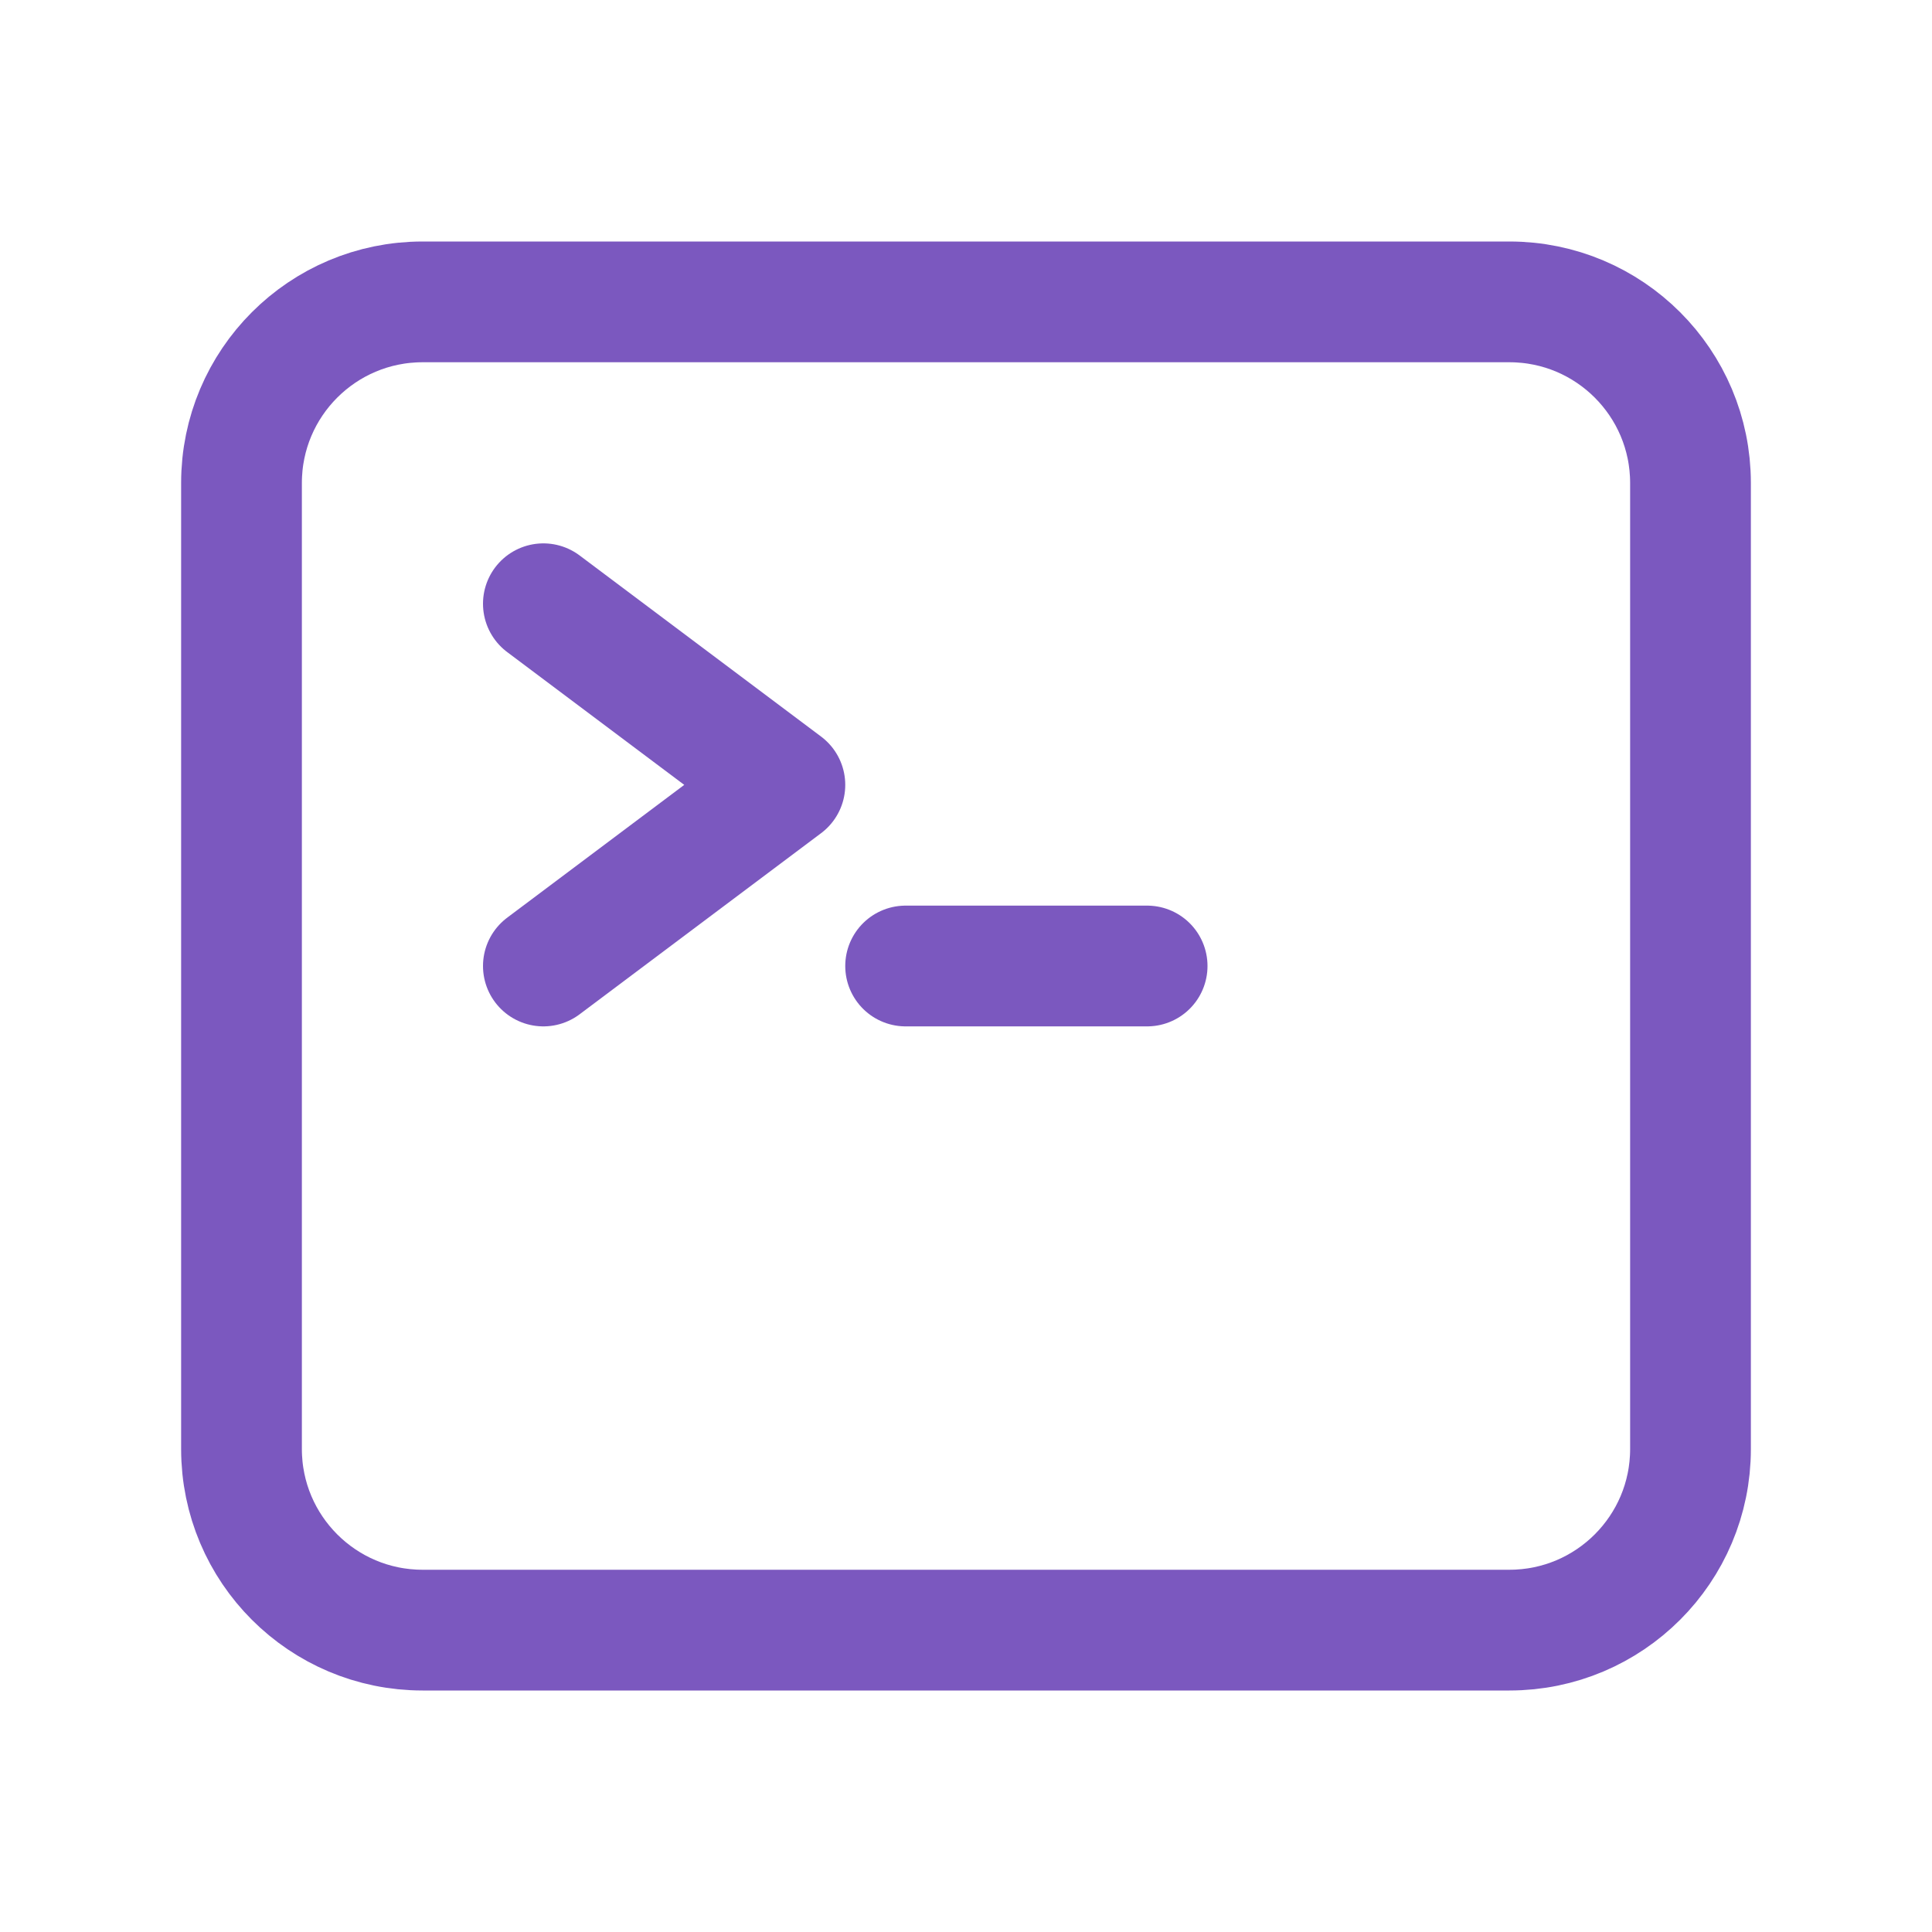
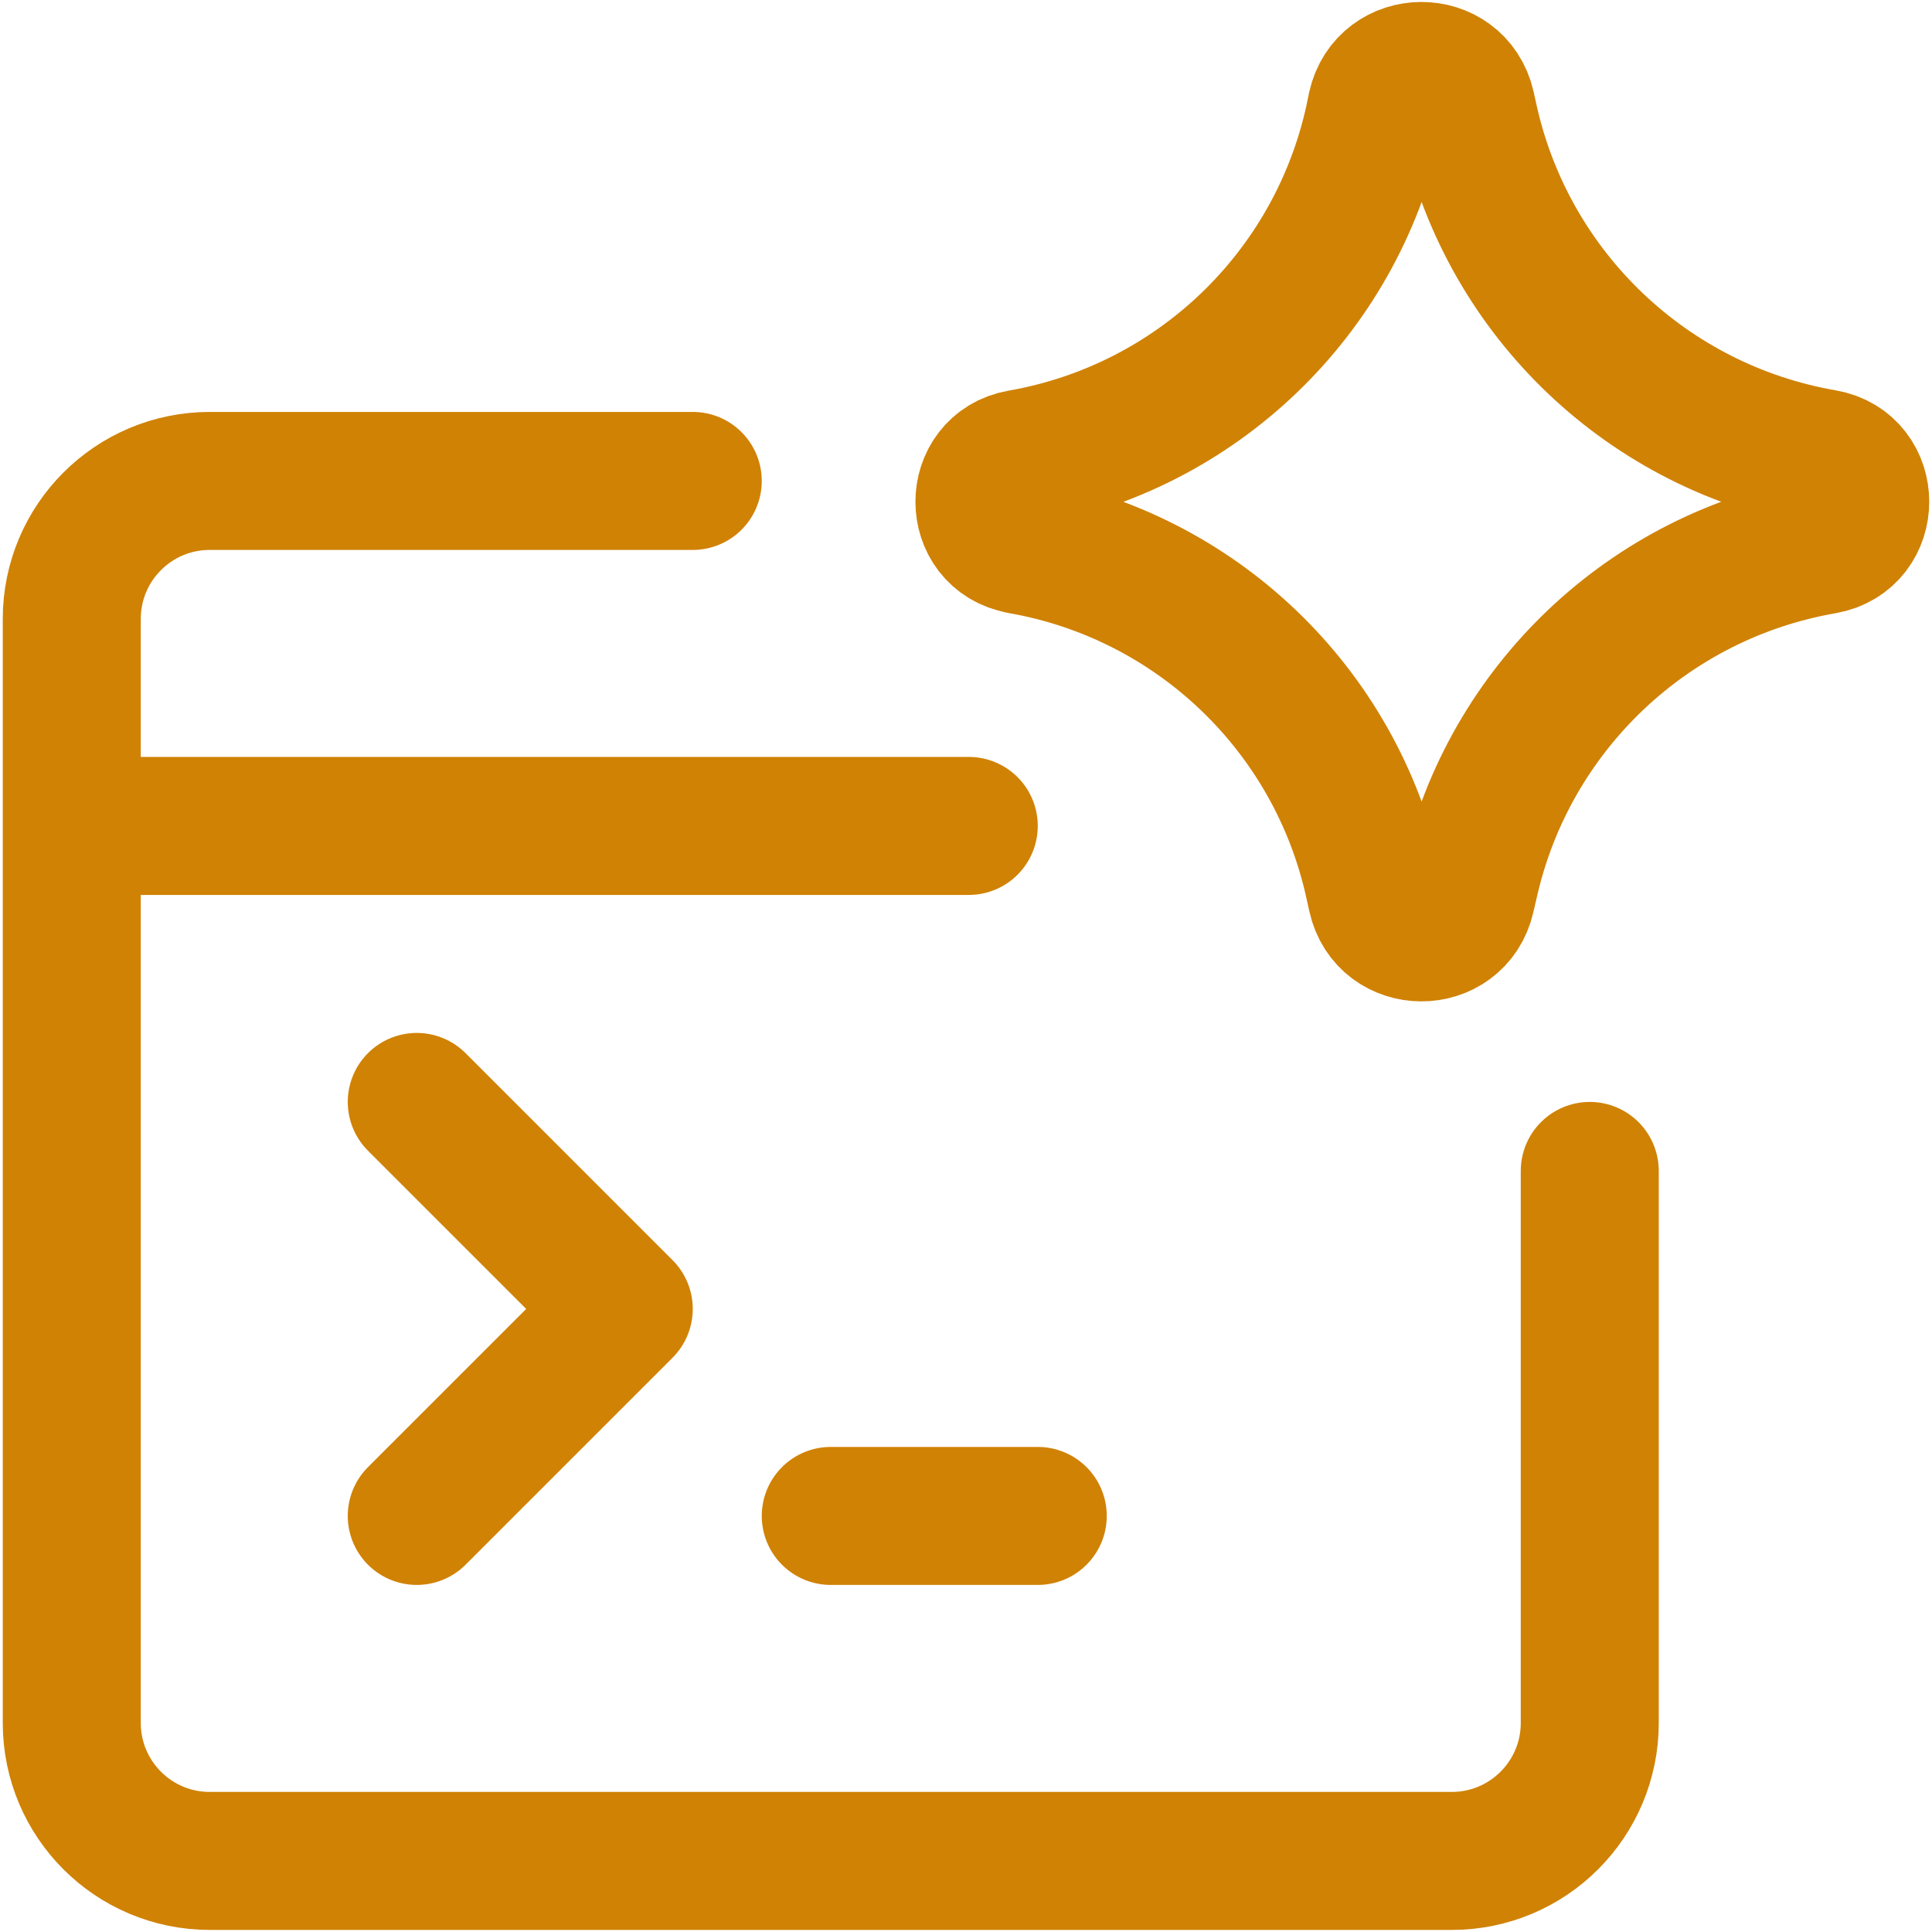
- <svg xmlns="http://www.w3.org/2000/svg" width="24" height="24" viewBox="0 0 24 24">
-   <rect width="24" height="24" fill="none" />
-   <path fill="none" stroke="#7b58bf" stroke-linecap="round" stroke-linejoin="round" stroke-width="1.5" d="m6.75 7.5l3 2.25l-3 2.25m4.5 0h3m-9 8.25h13.5A2.25 2.25 0 0 0 21 18V6a2.25 2.25 0 0 0-2.25-2.25H5.25A2.25 2.25 0 0 0 3 6v12a2.25 2.25 0 0 0 2.25 2.25" />
+ <svg xmlns="http://www.w3.org/2000/svg" width="14" height="14" viewBox="0 0 14 14">
+   <rect width="14" height="14" fill="none" />
+   <g fill="none" stroke="#d08205" stroke-linecap="round" stroke-linejoin="round" stroke-width="1">
+     <path d="M5.02 3.485h-3.5a1 1 0 0 0-1 1v8a1 1 0 0 0 1 1h9a1 1 0 0 0 1-1v-4m-11-2.5h6.5" />
+     <path d="m3.02 10.985l1.5-1.5l-1.5-1.5m3 3h1.5m-.124-7.036c-.35-.061-.35-.565 0-.626A3.18 3.18 0 0 0 9.955.873l.02-.097c.077-.347.57-.35.65-.003l.025.113a3.19 3.19 0 0 0 2.566 2.435c.352.061.352.568 0 .63a3.19 3.19 0 0 0-2.566 2.435l-.026.112c-.079.346-.572.344-.648-.003L9.955 6.4a3.18 3.18 0 0 0-2.559-2.45Z" />
+   </g>
</svg>
